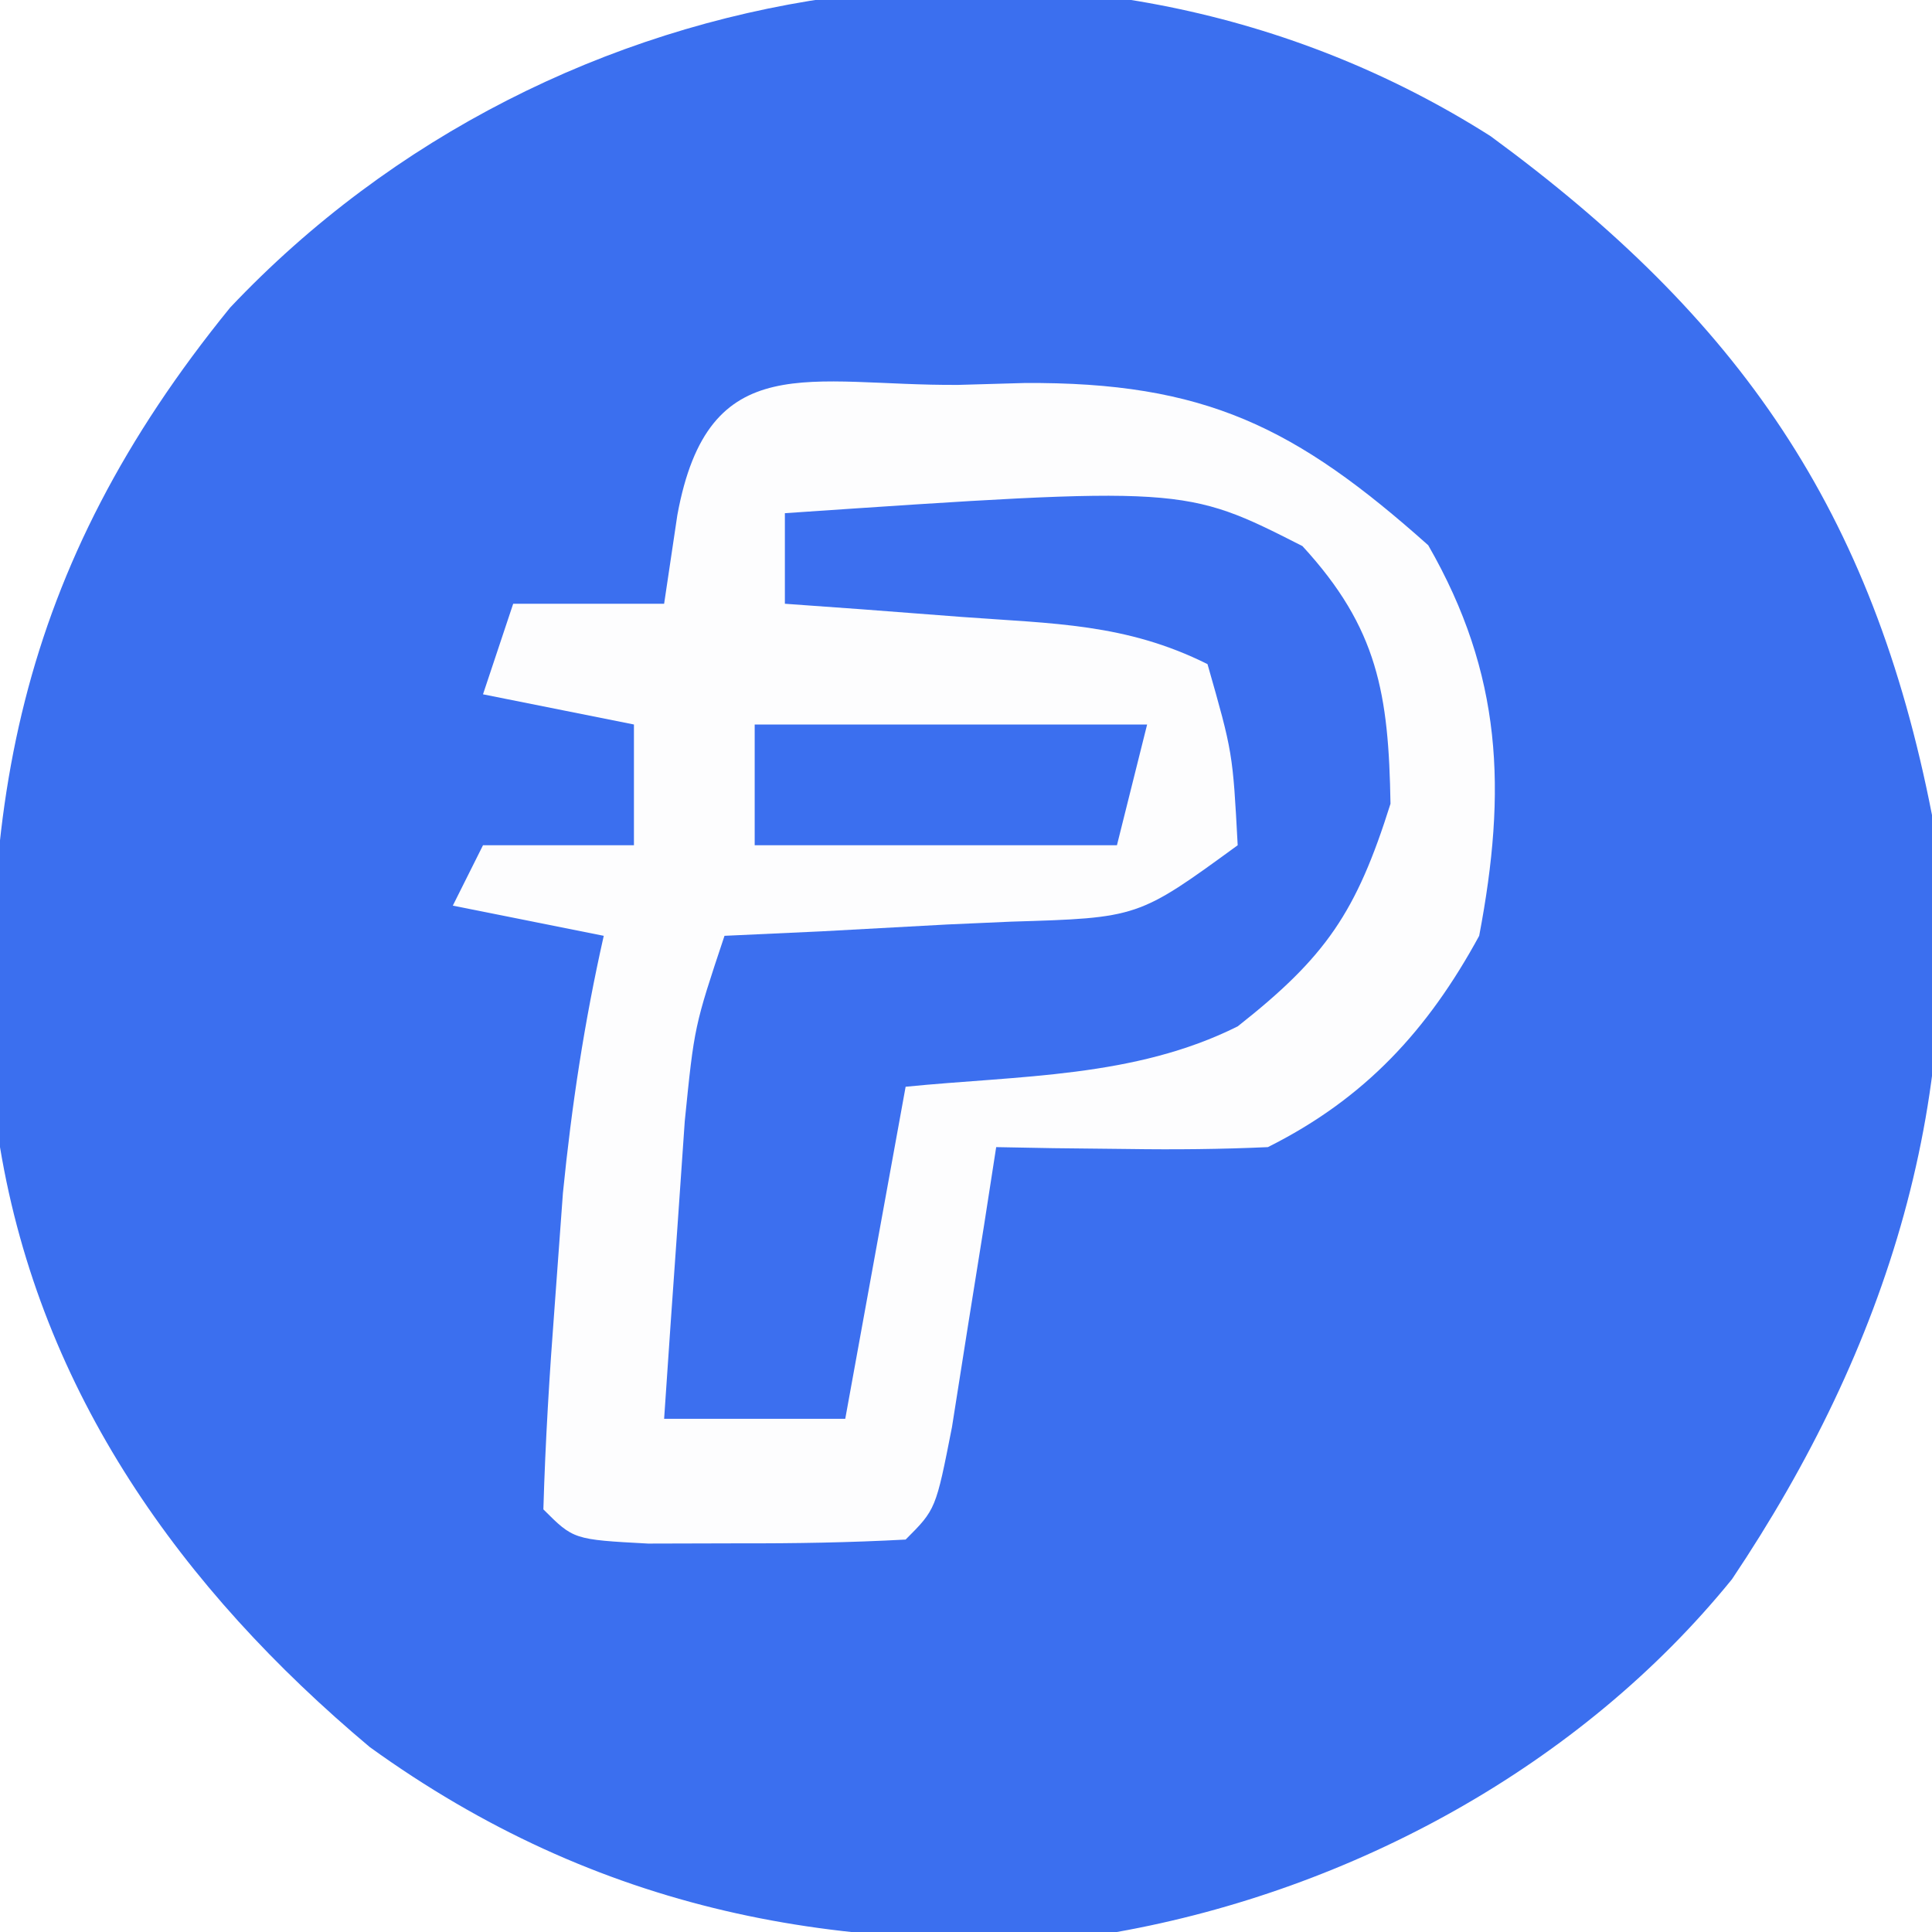
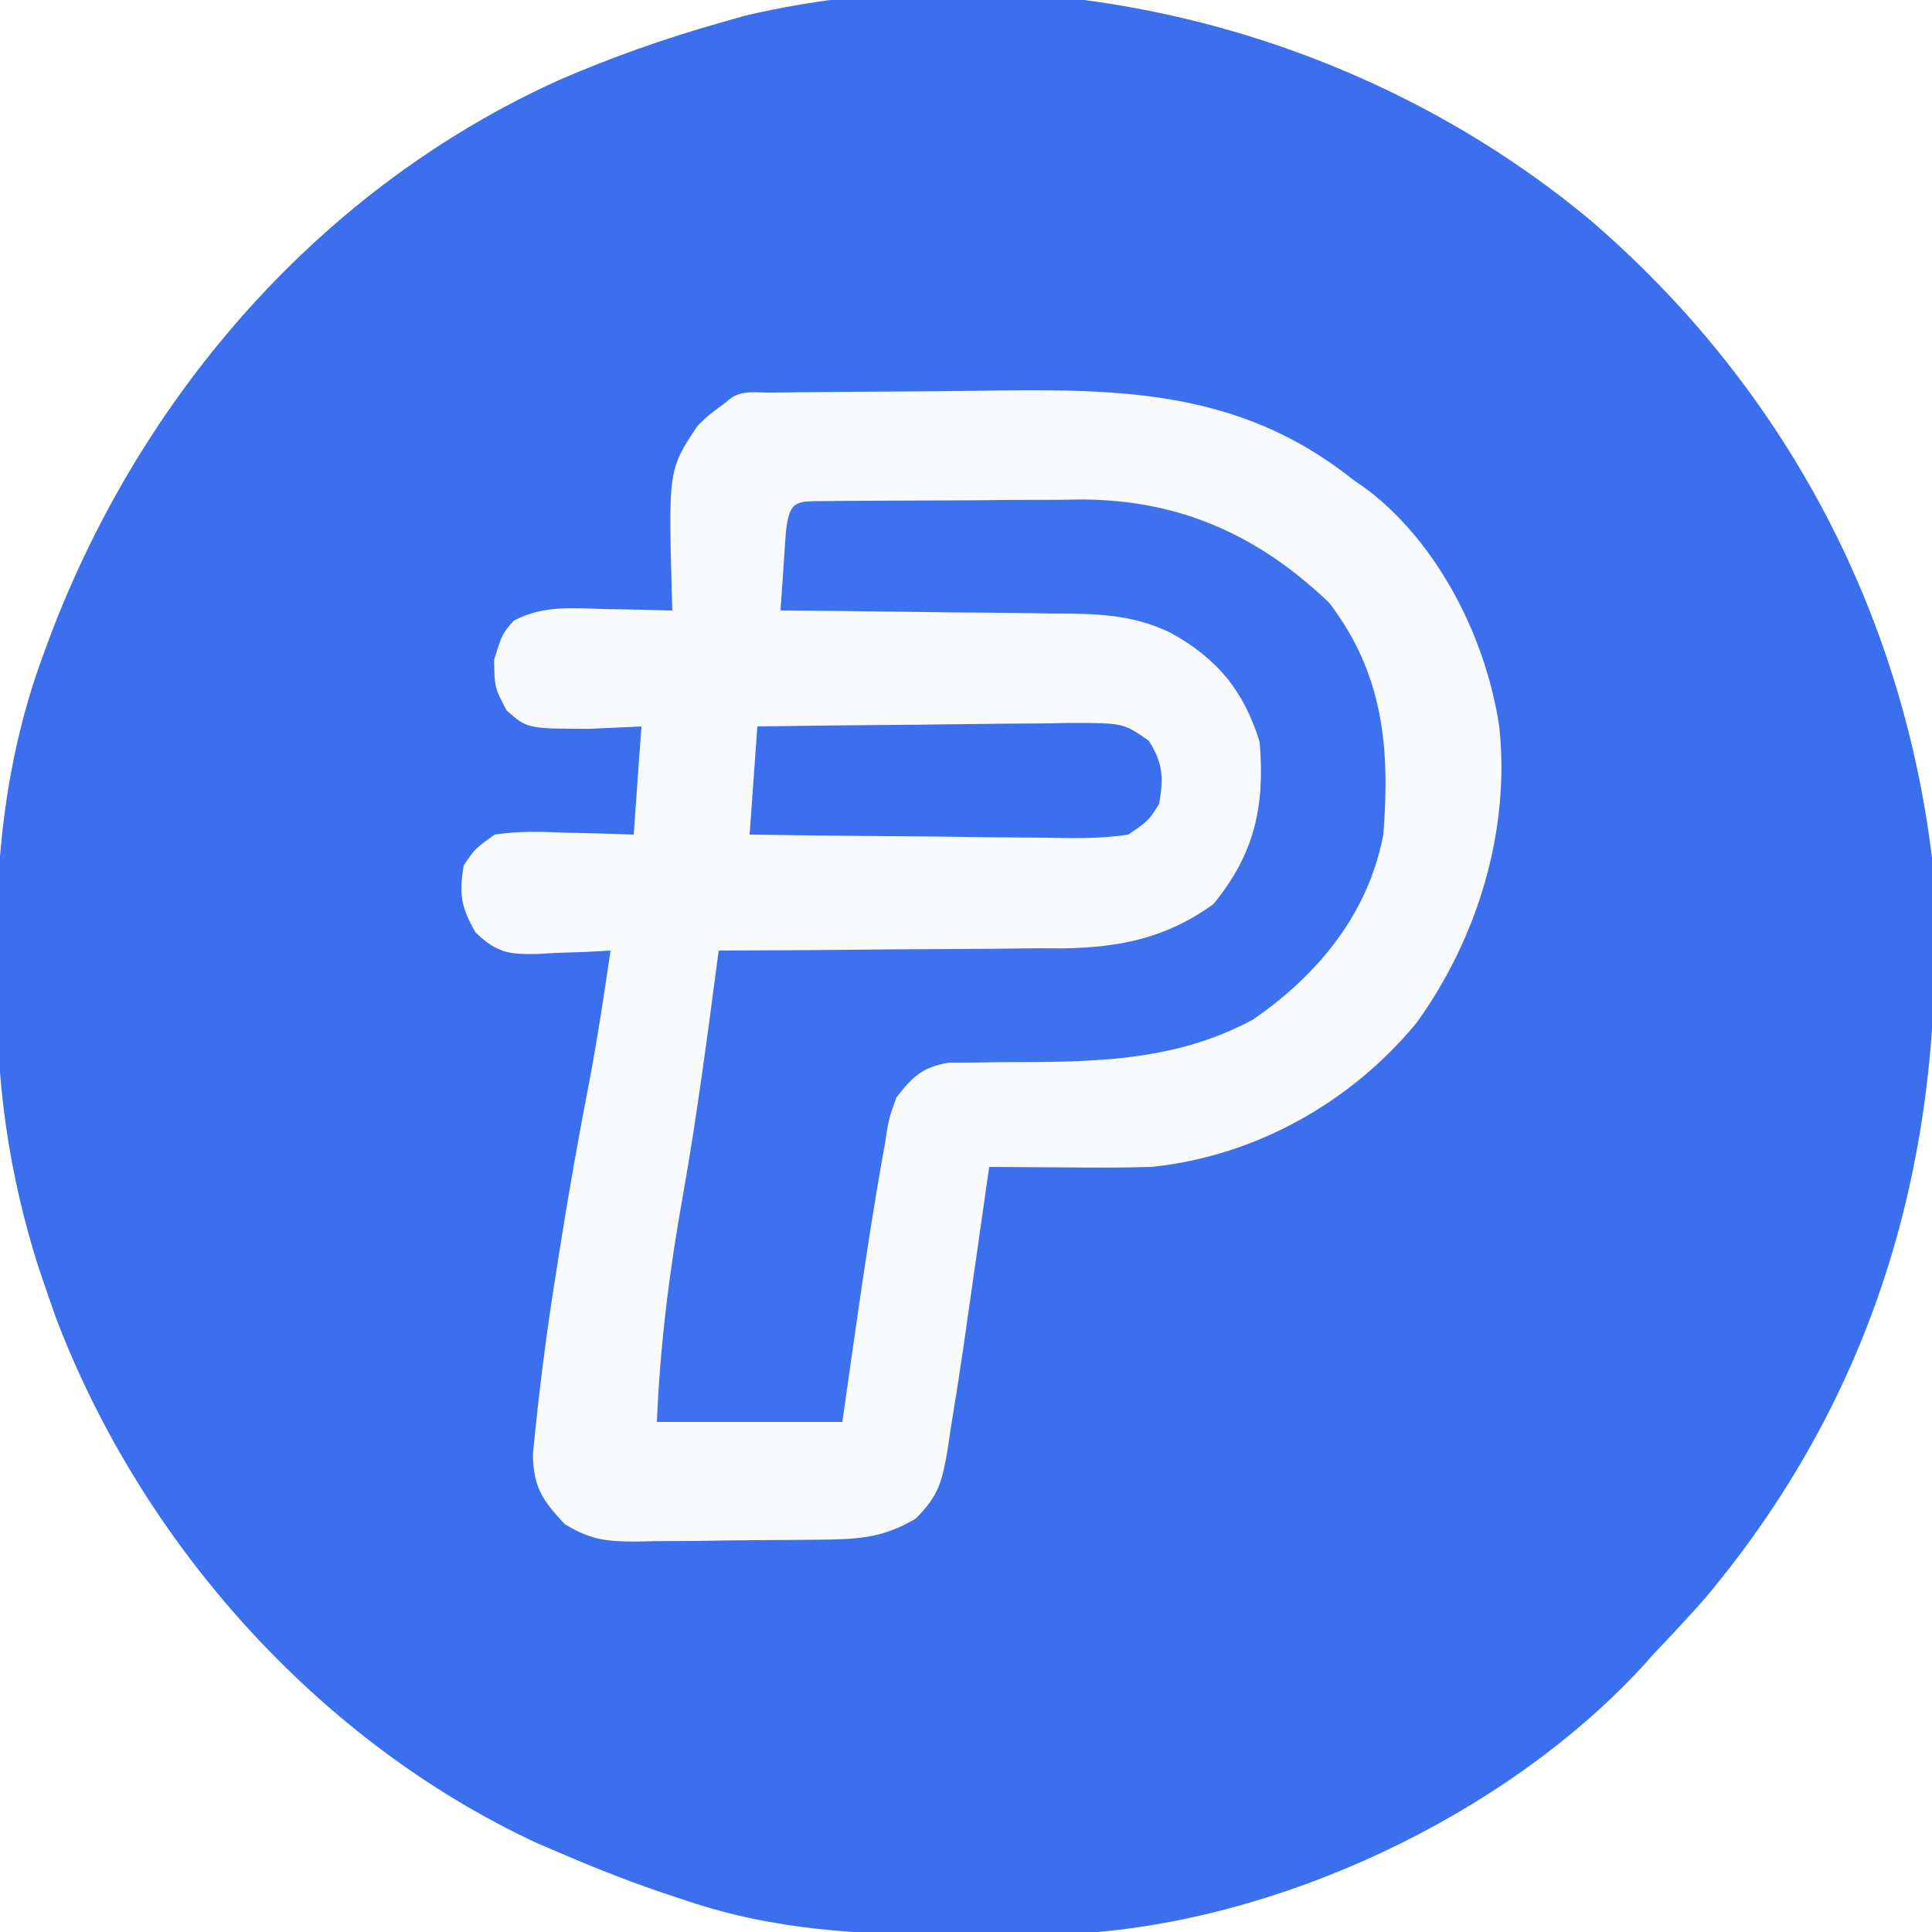
- <svg xmlns="http://www.w3.org/2000/svg" version="1.1" width="64" height="64">
-   <path d="M0 0 C8.245 6.045 12.652 12.399 14.621 22.488 C15.815 31.722 13.148 40.117 7.996 47.801 C2.977 53.989 -4.587 58.097 -12.379 59.488 C-21.534 60.343 -29.602 58.797 -37.129 53.363 C-43.375 48.123 -48.022 41.627 -49.379 33.488 C-50.304 22.484 -48.792 14.323 -41.754 5.676 C-31.035 -5.665 -13.327 -8.469 0 0 Z " fill="#3B6FEF" transform="translate(49.37891,4.511719)" />
-   <path d="M0 0 C0.717 -0.021 1.433 -0.041 2.172 -0.062 C8.176 -0.107 11.186 1.41 15.562 5.312 C18.023 9.596 18.167 13.425 17.25 18.25 C15.554 21.367 13.471 23.639 10.25 25.25 C8.71 25.32 7.167 25.335 5.625 25.312 C4.399 25.299 4.399 25.299 3.148 25.285 C2.522 25.274 1.895 25.262 1.25 25.25 C1.117 26.105 0.984 26.959 0.848 27.84 C0.671 28.945 0.494 30.049 0.312 31.188 C0.051 32.841 0.051 32.841 -0.215 34.527 C-0.75 37.25 -0.75 37.25 -1.75 38.25 C-3.581 38.349 -5.416 38.38 -7.25 38.375 C-8.25 38.378 -9.251 38.38 -10.281 38.383 C-12.75 38.25 -12.75 38.25 -13.75 37.25 C-13.685 34.997 -13.547 32.747 -13.375 30.5 C-13.285 29.268 -13.195 28.035 -13.102 26.766 C-12.811 23.857 -12.391 21.097 -11.75 18.25 C-13.4 17.92 -15.05 17.59 -16.75 17.25 C-16.42 16.59 -16.09 15.93 -15.75 15.25 C-14.1 15.25 -12.45 15.25 -10.75 15.25 C-10.75 13.93 -10.75 12.61 -10.75 11.25 C-12.4 10.92 -14.05 10.59 -15.75 10.25 C-15.42 9.26 -15.09 8.27 -14.75 7.25 C-13.1 7.25 -11.45 7.25 -9.75 7.25 C-9.606 6.281 -9.461 5.311 -9.312 4.312 C-8.282 -1.299 -4.921 0.035 0 0 Z " fill="#FDFDFE" transform="translate(31.75,12.75)" />
-   <path d="M0 0 C13.232 -0.899 13.232 -0.899 17.145 1.09 C19.651 3.813 20 5.999 20.062 9.625 C18.93 13.222 17.928 14.693 15 17 C11.584 18.708 7.771 18.623 4 19 C3.34 22.63 2.68 26.26 2 30 C0.02 30 -1.96 30 -4 30 C-3.859 27.896 -3.712 25.791 -3.562 23.688 C-3.481 22.516 -3.4 21.344 -3.316 20.137 C-3 17 -3 17 -2 14 C-0.94 13.951 0.119 13.902 1.211 13.852 C2.599 13.777 3.987 13.701 5.375 13.625 C6.423 13.579 6.423 13.579 7.492 13.531 C11.702 13.405 11.702 13.405 15 11 C14.836 7.93 14.836 7.93 14 5 C11.298 3.649 8.882 3.661 5.875 3.438 C4.231 3.312 4.231 3.312 2.555 3.184 C1.712 3.123 0.869 3.062 0 3 C0 2.01 0 1.02 0 0 Z " fill="#3C6FEF" transform="translate(26,17)" />
-   <path d="M0 0 C4.29 0 8.58 0 13 0 C12.67 1.32 12.34 2.64 12 4 C8.04 4 4.08 4 0 4 C0 2.68 0 1.36 0 0 Z " fill="#3B6FEF" transform="translate(25,24)" />
+ <svg xmlns="http://www.w3.org/2000/svg" version="1.1" width="250" height="250">
+   <path d="M0 0 C24.804 21.274 40.322 50.129 44.284 82.573 C46.64 118.316 38.13 150.714 14.889 178.428 C12.732 180.857 10.527 183.223 8.284 185.573 C7.759 186.161 7.234 186.748 6.694 187.354 C-11.211 206.671 -40.483 220.349 -66.669 221.79 C-71.206 221.938 -75.74 221.959 -80.279 221.948 C-81.08 221.947 -81.881 221.947 -82.707 221.946 C-94.502 221.909 -105.454 221.362 -116.716 217.573 C-117.389 217.353 -118.062 217.134 -118.755 216.907 C-123.502 215.337 -128.122 213.543 -132.716 211.573 C-133.887 211.071 -135.057 210.57 -136.263 210.053 C-164.598 196.879 -187.475 171.129 -198.505 142.018 C-199.044 140.498 -199.573 138.975 -200.091 137.448 C-200.318 136.781 -200.544 136.114 -200.778 135.427 C-204.572 123.451 -206.222 111.716 -206.107 99.221 C-206.091 97.139 -206.107 95.059 -206.126 92.977 C-206.147 80.393 -204.469 67.916 -200.029 56.073 C-199.774 55.378 -199.519 54.682 -199.256 53.966 C-187.4 22.593 -164.162 -4.168 -133.34 -18.087 C-126.612 -21 -119.77 -23.423 -112.716 -25.427 C-111.028 -25.909 -111.028 -25.909 -109.306 -26.4 C-71.299 -35.292 -29.786 -24.77 0 0 Z " fill="#3B6FEE" transform="translate(205.7163,28.42725)" />
+   <path d="M0 0 C1.073 -0.016 2.145 -0.032 3.251 -0.049 C8.221 -0.093 13.191 -0.134 18.161 -0.157 C20.768 -0.174 23.375 -0.201 25.981 -0.239 C44.244 -0.507 60.075 -0.652 74.984 11.193 C75.657 11.67 76.33 12.147 77.023 12.638 C86.209 19.696 92.294 31.857 93.984 43.193 C95.439 56.659 91.179 70.621 83.273 81.56 C74.723 91.925 62.358 98.808 48.984 100.193 C45.337 100.303 41.695 100.288 38.046 100.255 C37.076 100.251 36.106 100.246 35.107 100.242 C32.733 100.23 30.358 100.214 27.984 100.193 C27.903 100.761 27.823 101.329 27.74 101.914 C26.829 108.342 25.911 114.768 24.984 121.193 C24.883 121.894 24.782 122.596 24.678 123.318 C24.151 126.95 23.583 130.573 22.984 134.193 C22.855 135.066 22.726 135.938 22.593 136.837 C21.885 140.898 21.474 142.703 18.484 145.693 C14.099 148.324 10.684 148.385 5.652 148.431 C4.823 148.439 3.994 148.447 3.14 148.456 C1.384 148.469 -0.372 148.48 -2.128 148.488 C-4.808 148.505 -7.487 148.549 -10.167 148.593 C-11.873 148.603 -13.579 148.612 -15.286 148.619 C-16.085 148.636 -16.884 148.654 -17.707 148.672 C-21.573 148.657 -23.562 148.469 -26.937 146.416 C-29.81 143.344 -30.994 141.666 -31.059 137.409 C-30.326 129.688 -29.365 122.039 -28.141 114.38 C-27.964 113.25 -27.787 112.119 -27.604 110.954 C-26.425 103.51 -25.115 96.102 -23.676 88.705 C-22.646 83.223 -21.819 77.712 -21.016 72.193 C-22.053 72.251 -23.089 72.309 -24.157 72.369 C-25.526 72.416 -26.896 72.461 -28.266 72.505 C-28.948 72.547 -29.63 72.589 -30.333 72.632 C-34.136 72.725 -35.668 72.524 -38.469 69.865 C-40.354 66.61 -40.646 64.895 -40.016 61.193 C-38.563 59.025 -38.563 59.025 -36.016 57.193 C-32.918 56.703 -29.893 56.816 -26.766 56.943 C-25.926 56.961 -25.085 56.979 -24.219 56.998 C-22.151 57.045 -20.083 57.116 -18.016 57.193 C-17.686 52.573 -17.356 47.953 -17.016 43.193 C-19.223 43.296 -21.43 43.399 -23.704 43.505 C-31.771 43.489 -31.771 43.489 -34.454 41.13 C-36.016 38.193 -36.016 38.193 -36.079 34.568 C-35.016 31.193 -35.016 31.193 -33.528 29.494 C-29.684 27.503 -26.022 27.876 -21.766 28.005 C-20.505 28.026 -20.505 28.026 -19.219 28.046 C-17.151 28.082 -15.084 28.135 -13.016 28.193 C-13.037 27.548 -13.058 26.904 -13.079 26.24 C-13.517 9.984 -13.517 9.984 -9.805 4.357 C-8.454 3.005 -8.454 3.005 -6.016 1.193 C-4.344 -0.48 -2.298 0.031 0 0 Z " fill="#F8FAFE" transform="translate(100.0161,50.80713)" />
+   <path d="M0 0 C0.869 -0.01 1.737 -0.019 2.632 -0.029 C3.58 -0.033 4.528 -0.038 5.504 -0.042 C6.478 -0.048 7.452 -0.053 8.455 -0.059 C10.525 -0.069 12.596 -0.075 14.667 -0.079 C17.807 -0.089 20.947 -0.12 24.088 -0.151 C26.102 -0.158 28.115 -0.163 30.129 -0.167 C31.524 -0.186 31.524 -0.186 32.946 -0.204 C45.606 -0.162 55.79 4.442 64.914 13.161 C71.904 22.32 72.811 31.881 71.914 43.161 C69.973 53.388 63.518 61.254 55.039 67.099 C44.693 72.686 33.797 72.594 22.326 72.601 C20.593 72.629 20.593 72.629 18.824 72.657 C17.784 72.659 16.744 72.661 15.672 72.663 C12.217 73.287 11.062 74.438 8.914 77.161 C7.913 79.949 7.913 79.949 7.414 83.224 C7.302 83.841 7.189 84.457 7.073 85.093 C5.08 96.401 3.54 107.796 1.914 119.161 C-6.006 119.161 -13.926 119.161 -22.086 119.161 C-21.671 109.216 -20.478 99.668 -18.721 89.87 C-16.856 79.347 -15.491 68.754 -14.086 58.161 C-13.431 58.16 -12.777 58.158 -12.103 58.157 C-5.256 58.137 1.59 58.083 8.436 58.009 C10.987 57.985 13.538 57.971 16.089 57.966 C19.768 57.956 23.446 57.915 27.125 57.868 C28.82 57.874 28.82 57.874 30.548 57.88 C37.901 57.746 43.857 56.537 49.914 52.161 C55.275 45.66 56.609 39.46 55.914 31.161 C53.857 24.555 50.446 20.394 44.416 17.055 C39.361 14.598 34.611 14.559 29.071 14.552 C28.061 14.535 27.051 14.519 26.011 14.502 C22.812 14.453 19.614 14.432 16.414 14.411 C14.235 14.383 12.055 14.353 9.875 14.321 C4.555 14.248 -0.765 14.196 -6.086 14.161 C-5.945 12.015 -5.798 9.869 -5.648 7.724 C-5.567 6.529 -5.486 5.334 -5.402 4.103 C-4.931 -0.275 -4.05 0.036 0 0 Z " fill="#3E71EE" transform="translate(107.0857,64.83887)" />
+   <path d="M0 0 C6.763 -0.099 13.525 -0.171 20.288 -0.22 C22.589 -0.24 24.89 -0.267 27.19 -0.302 C30.497 -0.35 33.803 -0.373 37.109 -0.391 C38.139 -0.411 39.168 -0.432 40.228 -0.453 C47.343 -0.455 47.343 -0.455 50.649 1.837 C52.506 4.81 52.574 6.558 52 10 C50.663 12.163 50.663 12.163 48 14 C44.297 14.567 40.629 14.464 36.891 14.391 C35.809 14.385 34.727 14.379 33.612 14.373 C30.158 14.351 26.704 14.301 23.25 14.25 C20.908 14.23 18.565 14.212 16.223 14.195 C10.481 14.151 4.741 14.082 -1 14 C-0.67 9.38 -0.34 4.76 0 0 Z " fill="#3C6FEE" transform="translate(98,94)" />
</svg>
